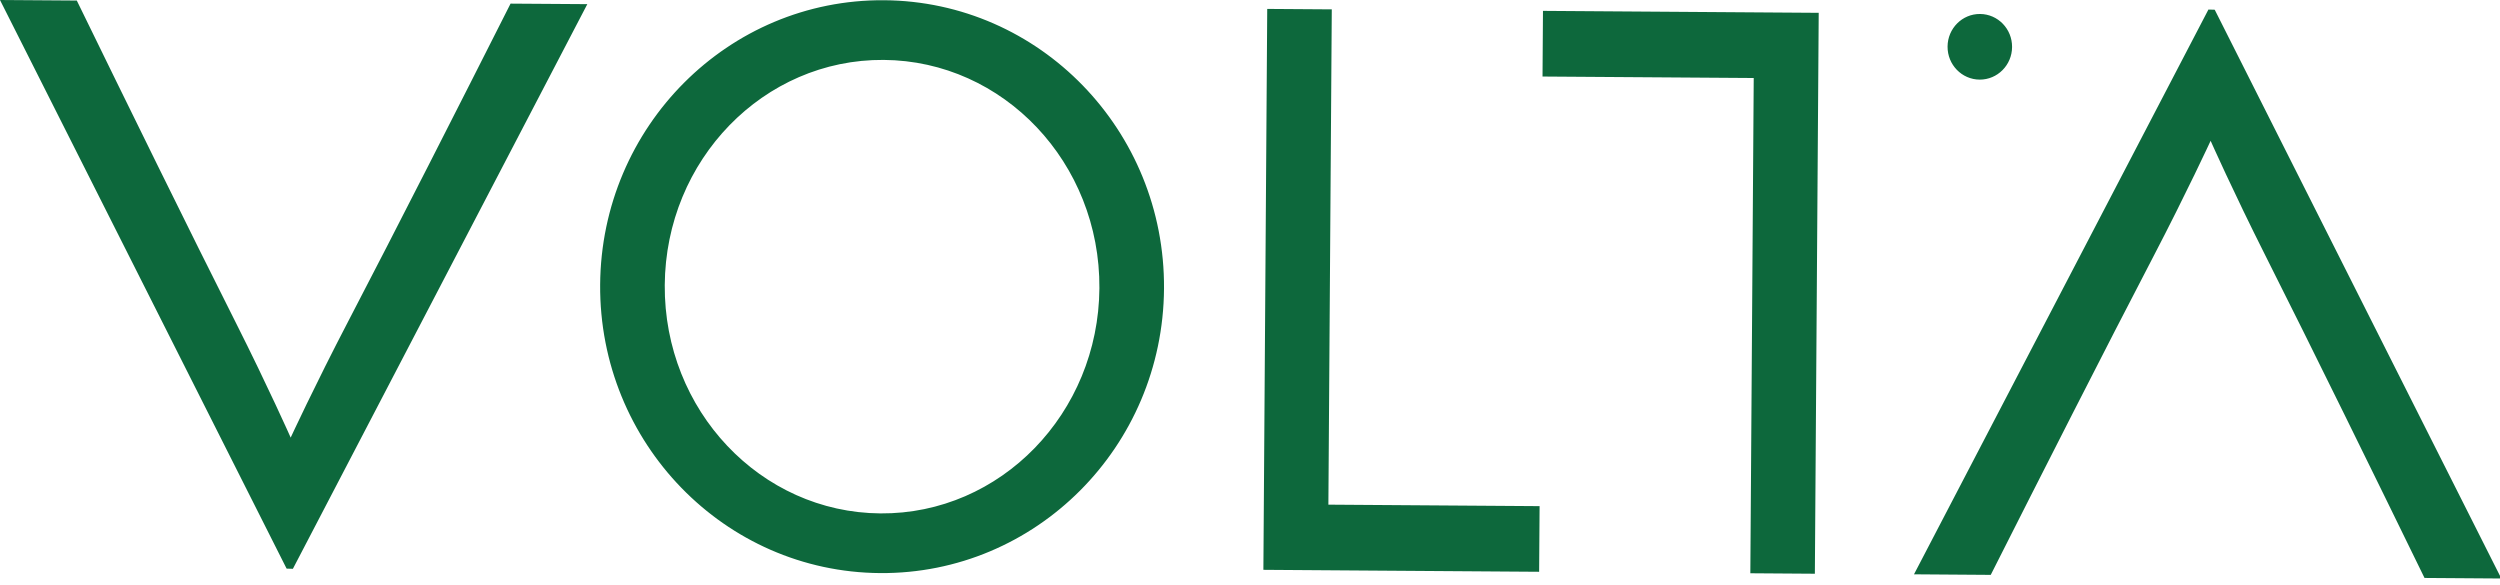
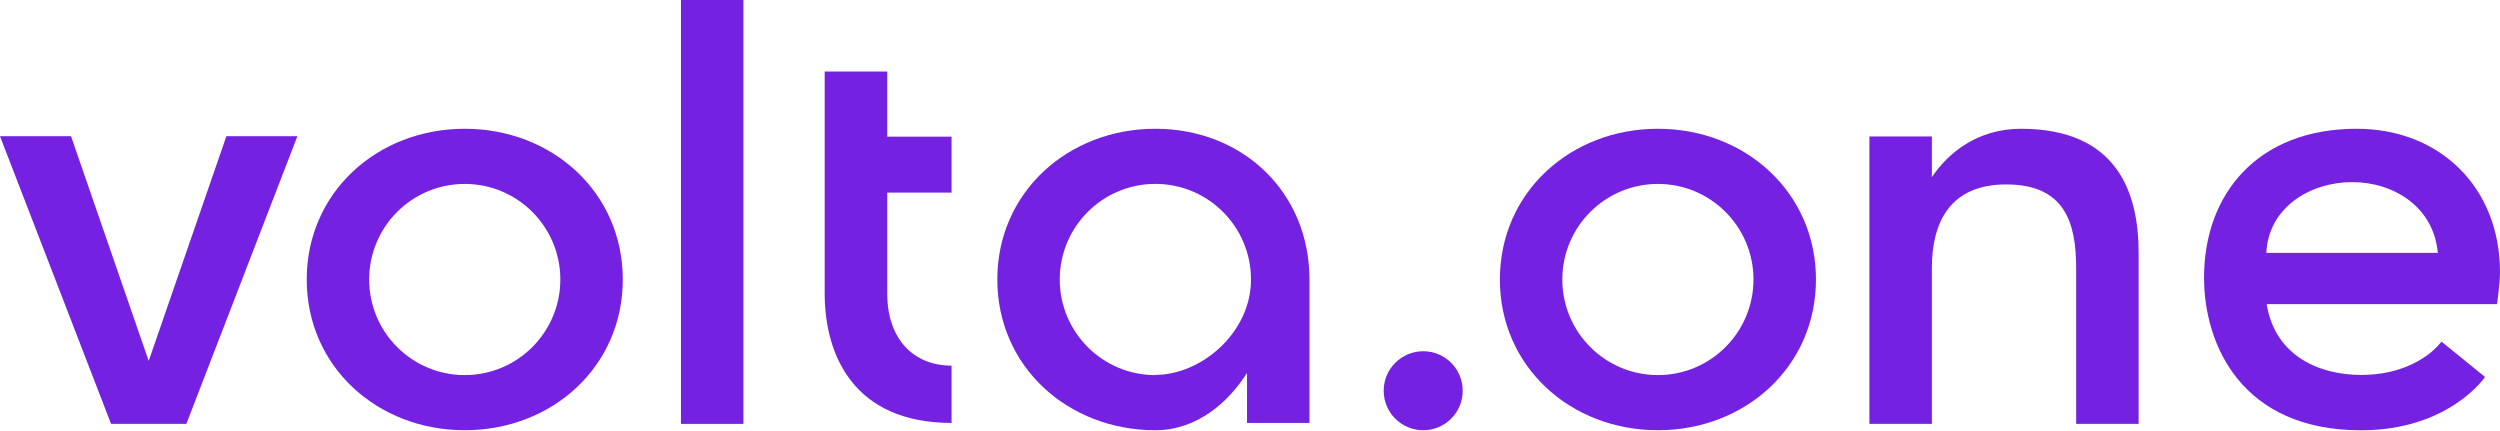
- <svg xmlns="http://www.w3.org/2000/svg" width="201px" height="47px" viewBox="0 0 201 47" version="1.1">
-   <defs />
-   <g id="Page-1" stroke="none" stroke-width="1" fill="none" fill-rule="evenodd">
-     <g id="Головна" transform="translate(-554, -3984)" fill="#0D683C">
-       <g id="Group-25" transform="translate(259, 3847)">
-         <g id="Group-2" transform="translate(0, 99)">
-           <g id="Партнер" transform="translate(293, 0)">
-             <g id="Group-21" transform="translate(2, 38)">
-               <g id="Page-1">
-                 <path d="M23.043,45.717 L-0.001,-0 L6.174,0.044 C10.093,8.076 15.263,18.612 18.964,25.951 C21.568,31.121 23.371,35.183 23.371,35.183 C23.371,35.183 25.28,31.048 28.014,25.802 C31.808,18.526 37.059,8.19 41.049,0.291 L47.22,0.334 L23.548,45.732 L23.043,45.717 Z M71.044,4.817 C61.394,4.748 53.516,12.855 53.446,22.924 C53.378,32.991 61.145,41.209 70.794,41.278 C80.446,41.346 88.322,33.238 88.392,23.171 C88.461,13.102 80.695,4.887 71.044,4.817 Z M70.761,46.076 C58.243,45.987 48.165,35.604 48.252,22.888 C48.339,10.169 58.558,-0.07 71.077,0.019 C83.597,0.107 93.675,10.49 93.587,23.208 C93.5,35.927 83.281,46.165 70.761,46.076 Z M123.746,45.971 L101.576,45.814 L101.885,0.717 L107.075,0.753 L106.802,40.574 L123.783,40.694 L123.746,45.971 Z M140.999,6.272 L124.019,6.153 L124.055,0.874 L146.224,1.031 L145.915,46.128 L140.727,46.091 L140.999,6.272 Z M159.159,6.401 C157.727,6.391 156.574,5.201 156.584,3.744 C156.594,2.285 157.763,1.113 159.195,1.124 C160.629,1.133 161.782,2.323 161.771,3.781 C161.762,5.237 160.593,6.411 159.159,6.401 Z M194.931,46.467 C191.012,38.434 185.842,27.894 182.141,20.554 C179.536,15.382 177.734,11.32 177.734,11.32 C177.734,11.32 175.825,15.455 173.091,20.704 C169.296,27.981 164.046,38.321 160.056,46.22 L153.885,46.175 L177.557,0.768 L178.063,0.781 L201.106,46.511 L194.931,46.467 Z" id="Fill-1" />
-               </g>
-             </g>
-           </g>
-         </g>
-       </g>
-     </g>
+ <svg xmlns="http://www.w3.org/2000/svg" version="1.1" id="Layer_1" x="0px" y="0px" width="306.541px" height="52.762px" viewBox="0 0 306.541 52.762" enable-background="new 0 0 306.541 52.762" xml:space="preserve">
+   <g>
+     <polygon fill="#7521E1" points="18.234,44.256 8.707,16.699 0,16.699 13.619,51.975 22.85,51.975 36.467,16.699 27.76,16.699  " />
+     <path fill="#7521E1" d="M56.986,15.789c-10.701,0-19.377,7.781-19.377,18.482s8.676,18.482,19.377,18.482   c10.703,0,19.379-7.781,19.379-18.482S67.689,15.789,56.986,15.789z M56.986,45.992c-6.473,0-11.72-5.248-11.72-11.721   s5.247-11.719,11.72-11.719s11.72,5.246,11.72,11.719S63.459,45.992,56.986,45.992z" />
+     <path fill="#7521E1" d="M203.287,15.789c-10.701,0-19.377,7.781-19.377,18.482s8.676,18.482,19.377,18.482   c10.703,0,19.379-7.781,19.379-18.482S213.99,15.789,203.287,15.789z M203.287,45.992c-6.474,0-11.721-5.248-11.721-11.721   s5.247-11.719,11.721-11.719c6.473,0,11.719,5.246,11.719,11.719S209.76,45.992,203.287,45.992z" />
+     <path fill="#7521E1" d="M141.668,15.789c-10.703,0-19.379,7.781-19.379,18.482s8.676,18.482,19.379,18.482   c5.162,0,9.007-3.51,11.237-7.02v6.123h7.659V34.271C160.564,23.57,152.371,15.789,141.668,15.789z M141.668,45.967v0.029   c-6.475,0-11.724-5.248-11.724-11.725c0-6.475,5.249-11.723,11.724-11.723s11.724,5.248,11.724,11.723   C153.392,40.814,147.283,45.967,141.668,45.967z" />
+     <rect x="83.496" fill="#7521E1" width="7.659" height="51.975" />
+     <path fill="#7521E1" d="M108.793,8.773h-7.673v27.242c0,7.426,3.495,15.842,15.556,15.842v-7.025c-4.719,0-7.883-3.314-7.883-8.816   V23.613h7.883V16.76h-7.883V8.773z" />
+     <circle fill="#7521E1" cx="174.508" cy="47.91" r="4.844" />
+     <path fill="#7521E1" d="M306.541,33.387c0-10.454-7.422-17.598-17.568-17.598c-12.201,0-18.721,8.049-18.721,18.234   c0,8.301,4.652,18.738,19.24,18.738c10.816,0,15.215-6.539,15.215-6.539l-5.344-4.338c0,0-2.809,4.088-9.871,4.088   c-4.811,0-10.487-2.098-11.563-8.68h28.248C306.177,37.293,306.541,34.767,306.541,33.387z M288.412,22.328   c5.084,0,10.005,3.035,10.501,8.678h-21.02C278.146,25.363,283.351,22.328,288.412,22.328z" />
+     <path fill="#7521E1" d="M247.793,15.789c-5.33,0-8.958,2.994-10.913,5.934v-4.99h-7.659v35.242h7.659V32.861   c0-5.5,2.144-10.248,9.124-10.248c7.211,0,8.567,4.748,8.567,10.248v19.113h7.659v-20.99   C262.23,23.559,259.564,15.789,247.793,15.789z" />
  </g>
</svg>
